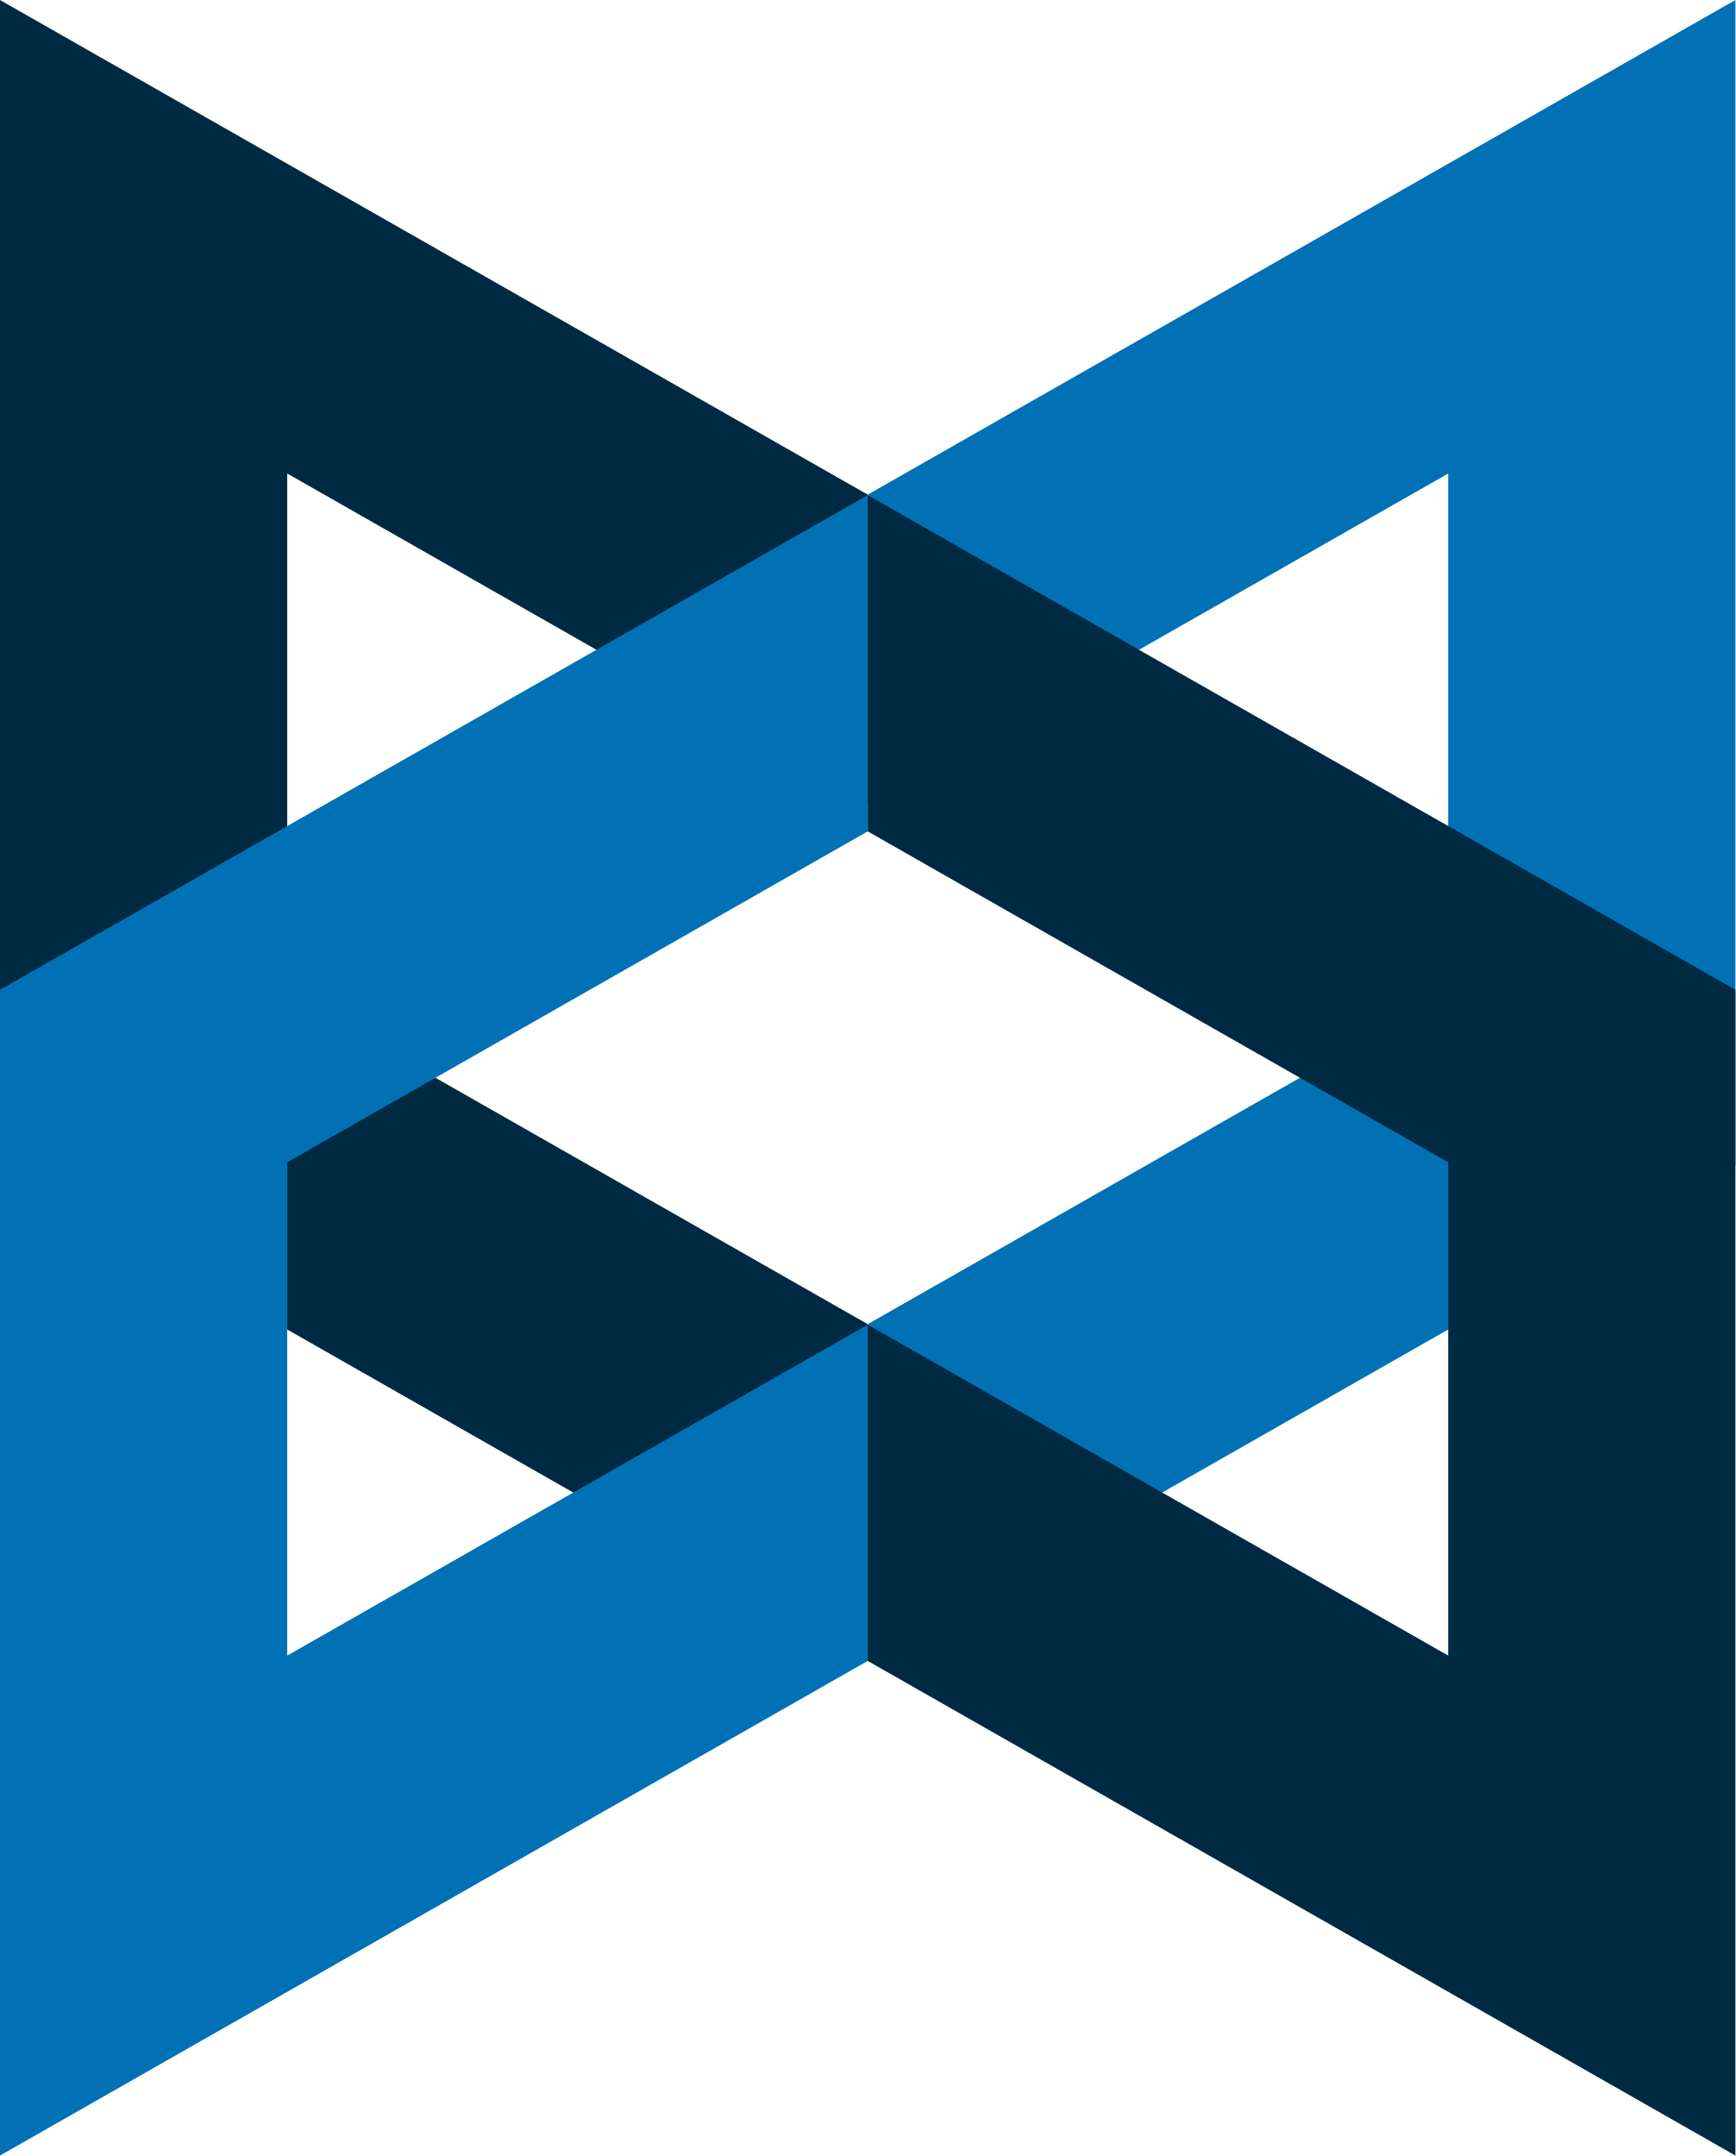
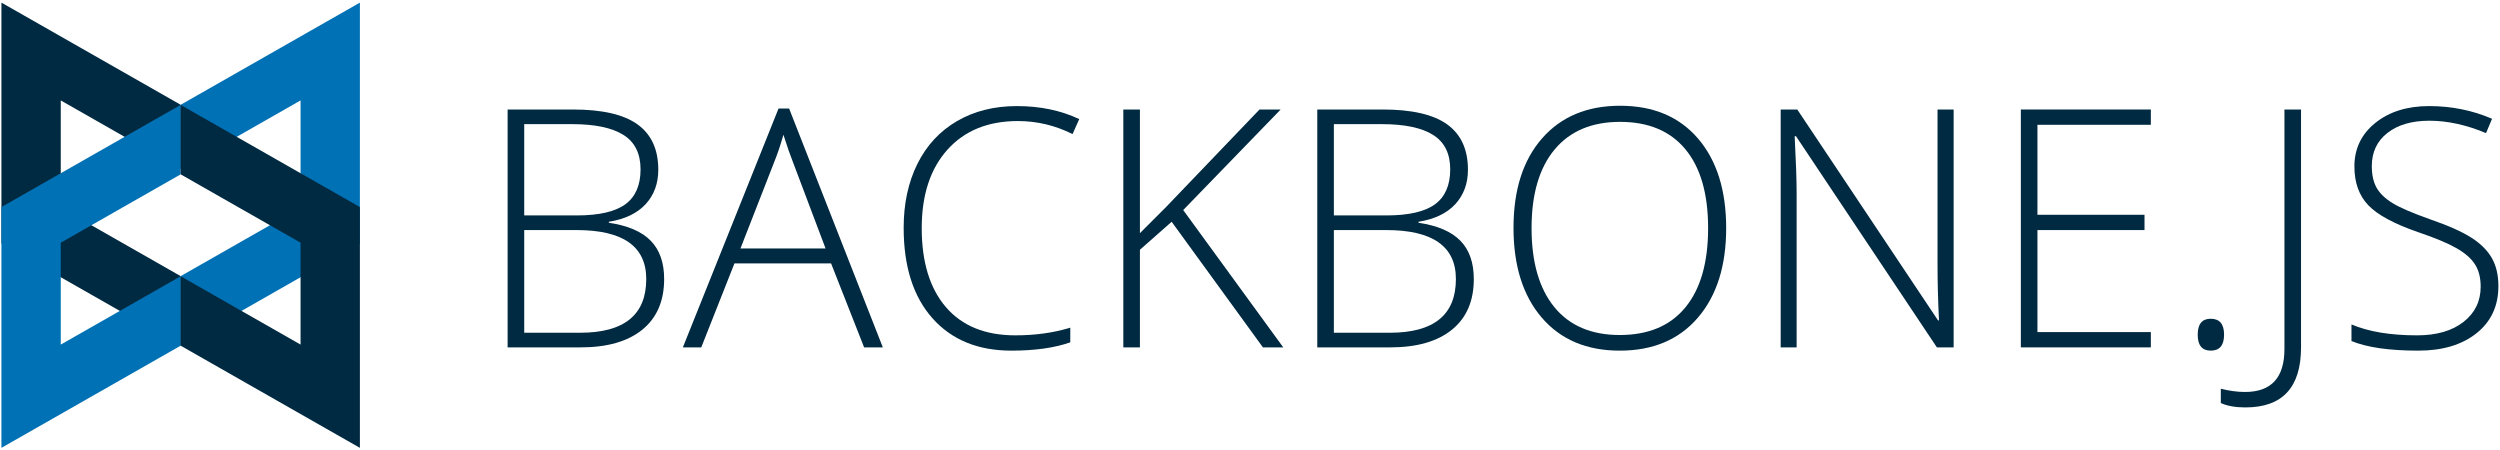
- <svg xmlns="http://www.w3.org/2000/svg" width="256px" height="318px" viewBox="0 0 256 318" version="1.1" preserveAspectRatio="xMinYMin meet">
+ <svg xmlns="http://www.w3.org/2000/svg" width="512px" height="92px" viewBox="0 0 512 92" version="1.1" preserveAspectRatio="xMinYMin meet">
  <g>
-     <path d="M0,0 L0,171.945 L127.984,244.901 L127.984,195.309 L42.364,146.502 L42.364,69.841 L127.984,118.648 L127.984,72.956 L0,0 L0,0 Z" fill="#002A41" />
-     <path d="M255.967,0 L255.967,171.945 L127.984,244.901 L127.984,195.309 L213.603,146.502 L213.603,69.841 L127.984,118.648 L127.984,72.956 L255.967,0 L255.967,0 Z" fill="#0071B5" />
-     <path d="M0,317.933 L0,145.988 L127.984,73.032 L127.984,122.624 L42.364,171.43 L42.364,244.191 L127.984,195.385 L127.984,244.977 L0,317.933 L0,317.933 Z" fill="#0071B5" />
-     <path d="M255.967,317.933 L255.967,145.988 L127.984,73.032 L127.984,122.624 L213.603,171.43 L213.603,244.191 L127.984,195.385 L127.984,244.977 L255.967,317.933 L255.967,317.933 Z" fill="#002A41" />
+     <g transform="translate(103.4039, 21.08235)" fill="#002A41">
+       <path d="M0.557,1.343 L13.92,1.343 C19.94,1.343 24.361,2.365 27.182,4.409 C30.004,6.453 31.414,9.541 31.414,13.673 C31.414,16.494 30.553,18.844 28.832,20.721 C27.11,22.598 24.594,23.803 21.284,24.336 L21.284,24.536 C25.172,25.114 28.032,26.341 29.865,28.219 C31.698,30.096 32.614,32.712 32.614,36.066 C32.614,40.554 31.126,44.008 28.149,46.43 C25.172,48.851 20.951,50.062 15.486,50.062 L0.557,50.062 L0.557,1.343 L0.557,1.343 Z M3.956,23.037 L14.686,23.037 C19.262,23.037 22.589,22.276 24.666,20.754 C26.743,19.232 27.782,16.85 27.782,13.606 C27.782,10.363 26.61,8.008 24.266,6.542 C21.923,5.075 18.429,4.342 13.786,4.342 L3.956,4.342 L3.956,23.037 L3.956,23.037 Z M3.956,26.036 L3.956,47.063 L15.419,47.063 C24.439,47.063 28.948,43.397 28.948,36.066 C28.948,29.379 24.194,26.036 14.686,26.036 L3.956,26.036 L3.956,26.036 Z" />
+       <path d="M66.804,32.867 L47.01,32.867 L40.212,50.062 L36.446,50.062 L56.04,1.143 L58.206,1.143 L77.401,50.062 L73.568,50.062 L66.804,32.867 L66.804,32.867 Z M48.243,29.801 L65.671,29.801 L59.039,12.24 C58.484,10.863 57.818,8.952 57.04,6.508 C56.44,8.641 55.785,10.574 55.074,12.307 L48.243,29.801 L48.243,29.801 Z" />
+       <path d="M105.059,3.709 C98.95,3.709 94.14,5.664 90.63,9.574 C87.12,13.484 85.365,18.838 85.365,25.636 C85.365,32.589 87.02,37.988 90.33,41.831 C93.64,45.674 98.372,47.596 104.526,47.596 C108.614,47.596 112.368,47.074 115.789,46.03 L115.789,49.029 C112.568,50.162 108.547,50.729 103.726,50.729 C96.884,50.729 91.496,48.518 87.564,44.097 C83.632,39.676 81.666,33.5 81.666,25.569 C81.666,20.615 82.605,16.25 84.482,12.473 C86.359,8.697 89.058,5.781 92.579,3.726 C96.101,1.671 100.194,0.643 104.859,0.643 C109.613,0.643 113.868,1.532 117.622,3.309 L116.256,6.375 C112.701,4.598 108.969,3.709 105.059,3.709 L105.059,3.709 L105.059,3.709 Z" />
+       <path d="M159.41,50.062 L155.244,50.062 L136.55,24.336 L130.052,30.068 L130.052,50.062 L126.653,50.062 L126.653,1.343 L130.052,1.343 L130.052,26.669 L135.45,21.271 L154.544,1.343 L158.876,1.343 L138.916,21.937 L159.41,50.062 L159.41,50.062 Z" />
+       <path d="M166.374,1.343 L179.737,1.343 C185.757,1.343 190.178,2.365 193,4.409 C195.821,6.453 197.232,9.541 197.232,13.673 C197.232,16.494 196.371,18.844 194.649,20.721 C192.927,22.598 190.412,23.803 187.101,24.336 L187.101,24.536 C190.989,25.114 193.849,26.341 195.682,28.219 C197.515,30.096 198.431,32.712 198.431,36.066 C198.431,40.554 196.943,44.008 193.966,46.43 C190.989,48.851 186.768,50.062 181.303,50.062 L166.374,50.062 L166.374,1.343 L166.374,1.343 Z M169.773,23.037 L180.503,23.037 C185.08,23.037 188.407,22.276 190.484,20.754 C192.561,19.232 193.599,16.85 193.599,13.606 C193.599,10.363 192.428,8.008 190.084,6.542 C187.74,5.075 184.247,4.342 179.604,4.342 L169.773,4.342 L169.773,23.037 L169.773,23.037 Z M169.773,26.036 L169.773,47.063 L181.236,47.063 C190.256,47.063 194.766,43.397 194.766,36.066 C194.766,29.379 190.012,26.036 180.503,26.036 L169.773,26.036 L169.773,26.036 Z" />
+       <path d="M250.116,25.636 C250.116,33.367 248.183,39.482 244.318,43.981 C240.452,48.479 235.12,50.729 228.322,50.729 C221.547,50.729 216.226,48.479 212.361,43.981 C208.495,39.482 206.562,33.345 206.562,25.569 C206.562,17.816 208.512,11.712 212.411,7.258 C216.309,2.804 221.636,0.577 228.389,0.577 C235.187,0.577 240.508,2.815 244.351,7.291 C248.194,11.768 250.116,17.883 250.116,25.636 L250.116,25.636 L250.116,25.636 Z M210.261,25.636 C210.261,32.612 211.816,38.005 214.926,41.815 C218.037,45.624 222.502,47.529 228.322,47.529 C234.187,47.529 238.669,45.641 241.768,41.864 C244.868,38.088 246.417,32.678 246.417,25.636 C246.417,18.616 244.868,13.234 241.768,9.491 C238.669,5.747 234.21,3.876 228.389,3.876 C222.591,3.876 218.12,5.764 214.976,9.541 C211.833,13.317 210.261,18.683 210.261,25.636 L210.261,25.636 L210.261,25.636 Z" />
+       <path d="M296.702,50.062 L293.27,50.062 L264.412,6.808 L264.145,6.808 C264.412,11.962 264.545,15.85 264.545,18.471 L264.545,50.062 L261.279,50.062 L261.279,1.343 L264.678,1.343 L293.503,44.53 L293.703,44.53 C293.503,40.532 293.403,36.733 293.403,33.134 L293.403,1.343 L296.702,1.343 L296.702,50.062 L296.702,50.062 Z" />
+       <path d="M337.09,50.062 L310.465,50.062 L310.465,1.343 L337.09,1.343 L337.09,4.476 L313.864,4.476 L313.864,22.903 L335.791,22.903 L335.791,26.036 L313.864,26.036 L313.864,46.93 L337.09,46.93 L337.09,50.062 L337.09,50.062 Z" />
+       <path d="M346.687,47.463 C346.687,45.286 347.576,44.197 349.353,44.197 C351.175,44.197 352.086,45.286 352.086,47.463 C352.086,49.64 351.175,50.729 349.353,50.729 C347.576,50.729 346.687,49.64 346.687,47.463 L346.687,47.463 L346.687,47.463 Z" />
+       <path d="M356.451,62.358 C354.407,62.358 352.73,62.058 351.419,61.459 L351.419,58.526 C353.152,58.97 354.807,59.193 356.384,59.193 C361.761,59.193 364.449,56.26 364.449,50.395 L364.449,1.343 L367.848,1.343 L367.848,50.062 C367.848,58.26 364.049,62.358 356.451,62.358 L356.451,62.358 L356.451,62.358 Z" />
+       <path d="M408.269,37.499 C408.269,41.565 406.775,44.786 403.787,47.163 C400.799,49.54 396.828,50.729 391.874,50.729 C385.92,50.729 381.355,50.073 378.178,48.762 L378.178,45.363 C381.688,46.852 386.164,47.596 391.607,47.596 C395.606,47.596 398.777,46.68 401.121,44.847 C403.465,43.014 404.637,40.609 404.637,37.632 C404.637,35.789 404.248,34.261 403.47,33.05 C402.693,31.84 401.427,30.734 399.672,29.735 C397.916,28.735 395.339,27.658 391.941,26.502 C386.964,24.792 383.526,22.942 381.627,20.954 C379.727,18.966 378.778,16.317 378.778,13.006 C378.778,9.363 380.205,6.392 383.06,4.092 C385.915,1.793 389.586,0.643 394.073,0.643 C398.65,0.643 402.948,1.51 406.969,3.243 L405.736,6.175 C401.693,4.487 397.828,3.643 394.14,3.642 C390.541,3.643 387.675,4.476 385.542,6.142 C383.41,7.808 382.343,10.074 382.343,12.94 C382.343,14.739 382.671,16.217 383.326,17.372 C383.982,18.527 385.054,19.566 386.542,20.487 C388.031,21.41 390.585,22.515 394.207,23.803 C398.005,25.114 400.86,26.386 402.771,27.619 C404.681,28.852 406.075,30.251 406.953,31.817 C407.83,33.384 408.269,35.278 408.269,37.499 L408.269,37.499 L408.269,37.499 Z" />
+     </g>
+     <g>
+       <path d="M0.292,0.535 L0.292,49.85 L36.999,70.775 L36.999,56.551 L12.443,42.553 L12.443,20.566 L36.999,34.564 L36.999,21.459 L0.292,0.535 L0.292,0.535 Z" fill="#002A41" />
+       <path d="M73.706,0.535 L73.706,49.85 L36.999,70.775 L36.999,56.551 L61.555,42.553 L61.555,20.566 L36.999,34.564 L36.999,21.459 L73.706,0.535 L73.706,0.535 Z" fill="#0071B5" />
+       <path d="M0.292,91.721 L0.292,42.406 L36.999,21.481 L36.999,35.705 L12.443,49.703 L12.443,70.571 L36.999,56.573 L36.999,70.796 L0.292,91.721 L0.292,91.721 Z" fill="#0071B5" />
+       <path d="M73.706,91.721 L73.706,42.406 L36.999,21.481 L36.999,35.705 L61.555,49.703 L61.555,70.571 L36.999,56.573 L36.999,70.796 L73.706,91.721 L73.706,91.721 Z" fill="#002A41" />
+     </g>
  </g>
</svg>
